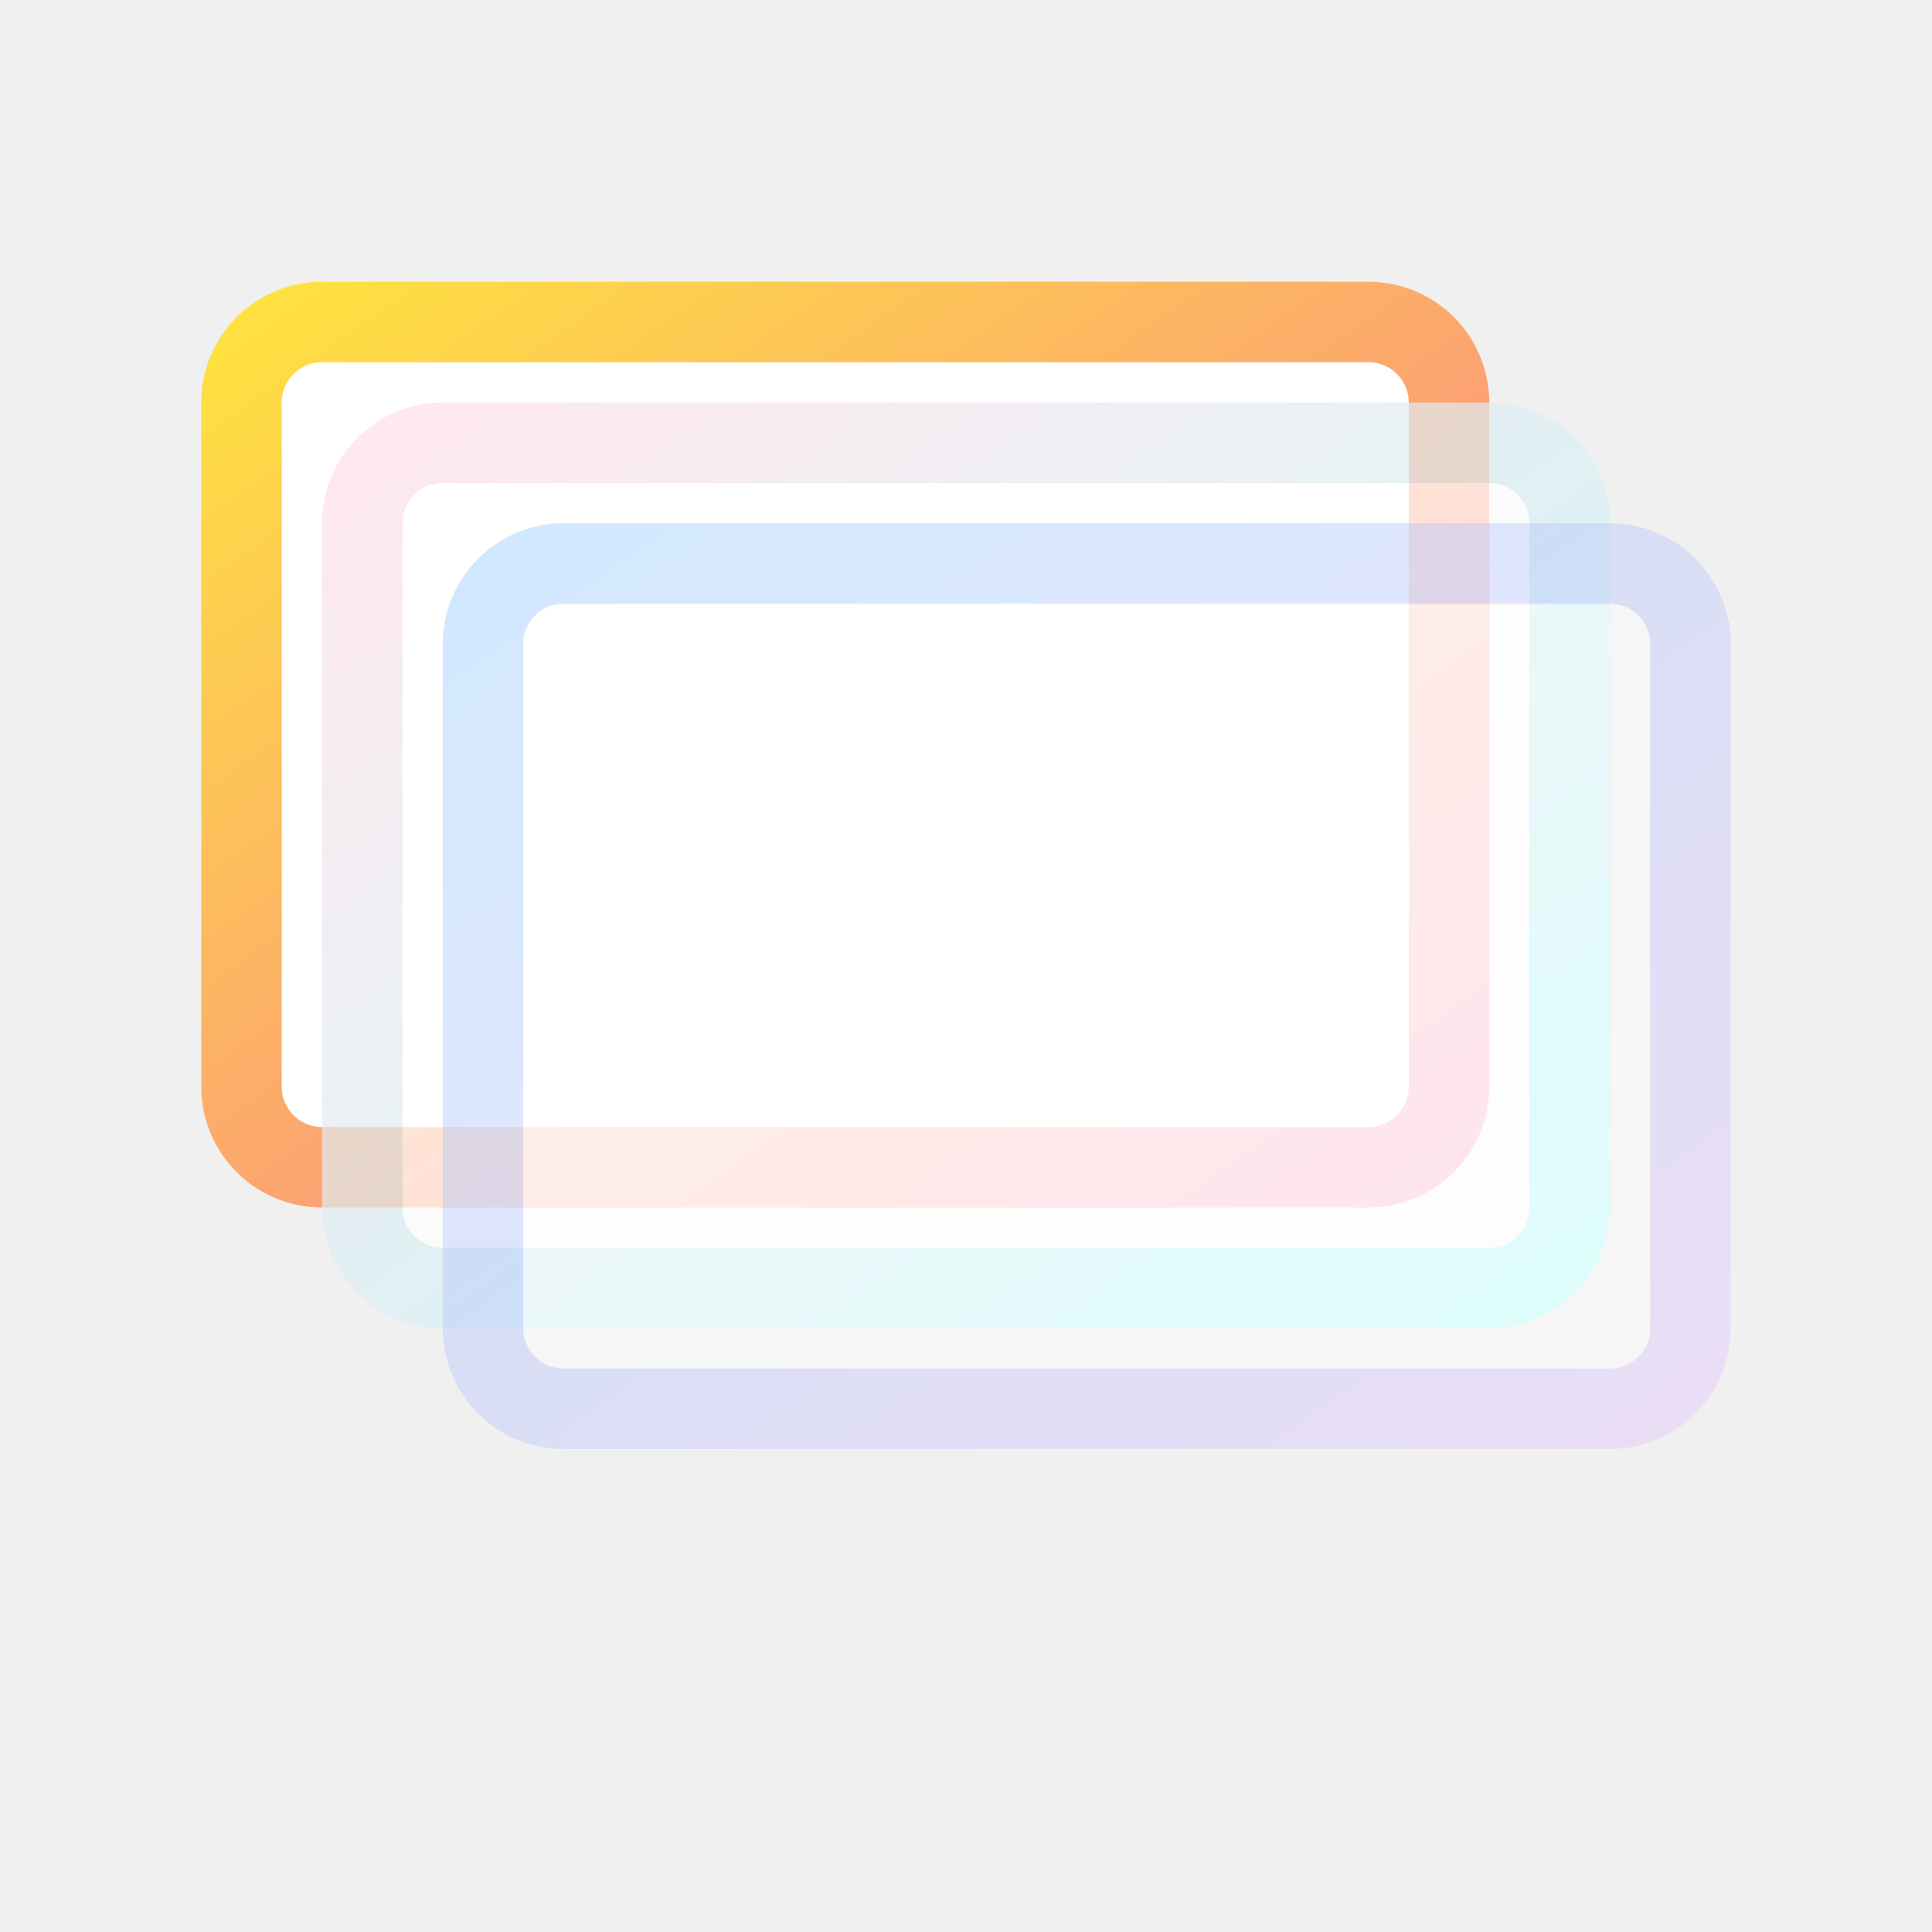
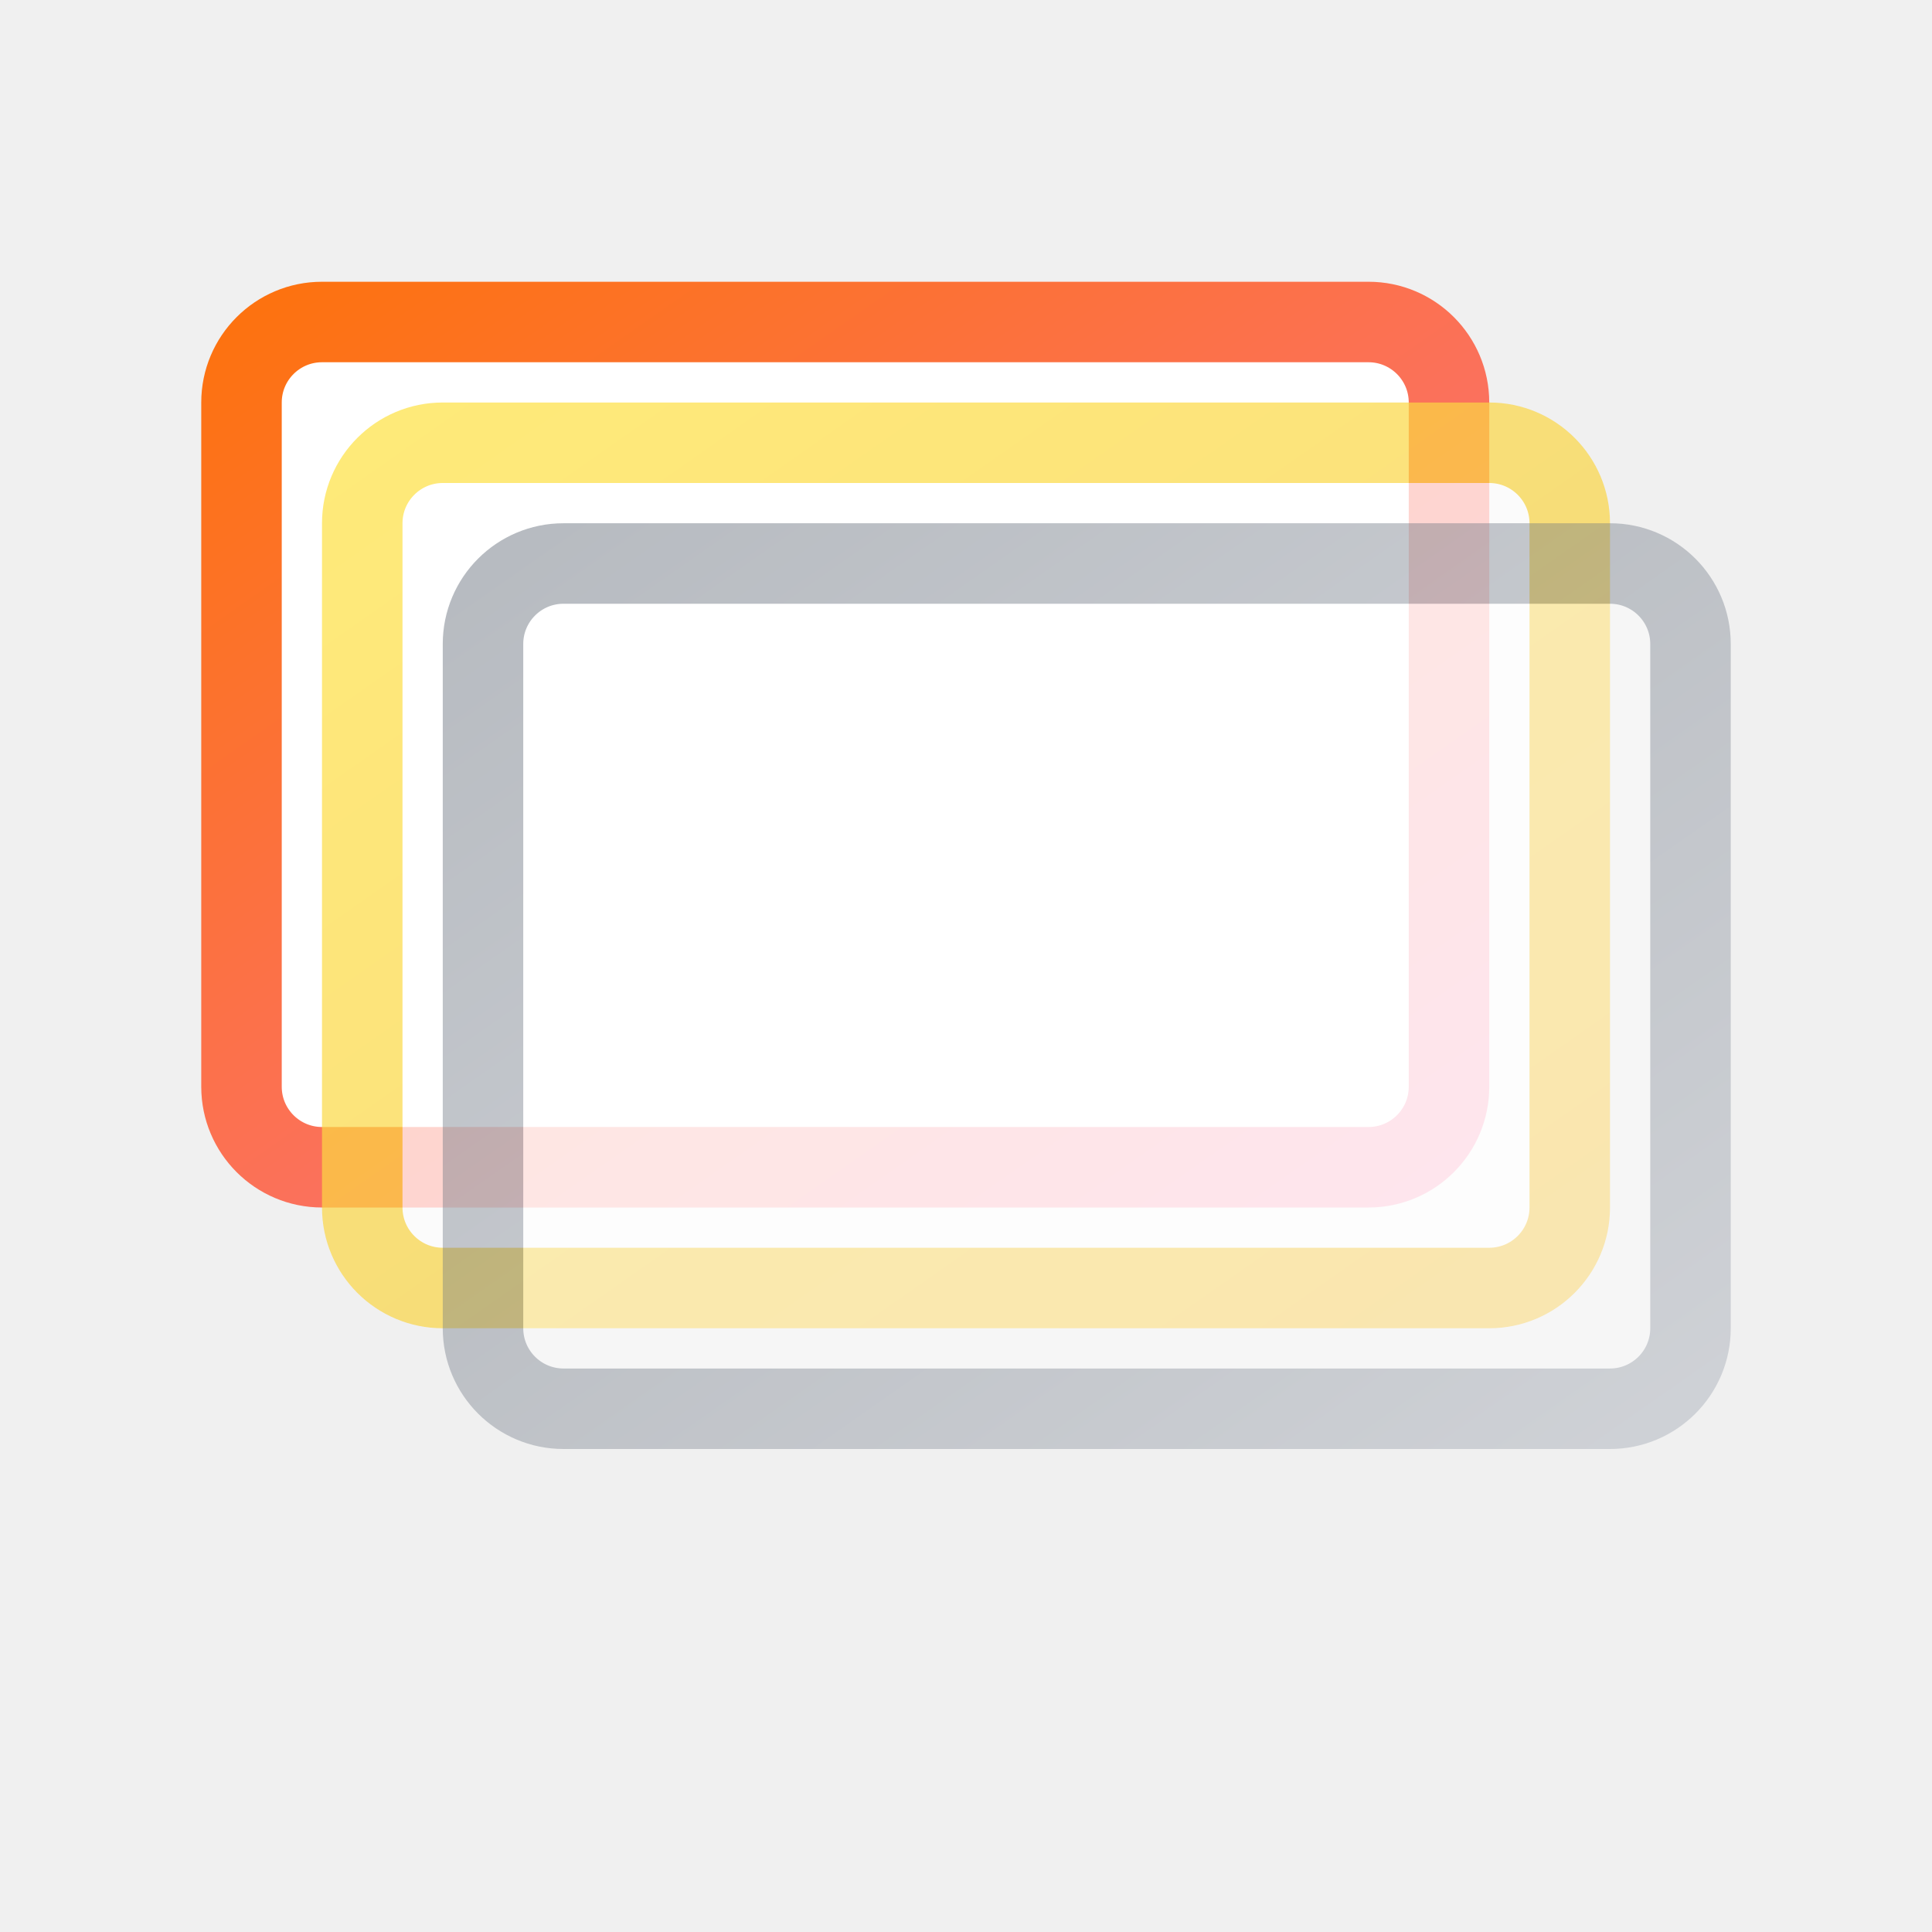
<svg xmlns="http://www.w3.org/2000/svg" width="48" height="48" viewBox="0 0 48 48" fill="none">
  <defs>
    <linearGradient id="grad1" x1="0" y1="0" x2="1" y2="1">
-       <stop offset="0%" stop-color="#FEE140" />
+       <stop offset="0%" stop-color="#FD7210" />
      <stop offset="100%" stop-color="#FA709A" />
    </linearGradient>
    <linearGradient id="grad2" x1="0" y1="0" x2="1" y2="1">
-       <stop offset="0%" stop-color="#FFDEE9" />
-       <stop offset="100%" stop-color="#B5FFFC" />
+       <stop offset="0%" stop-color="#FEE140" />
+       <stop offset="100%" stop-color="#F7C948" />
    </linearGradient>
    <linearGradient id="grad3" x1="0" y1="0" x2="1" y2="1">
-       <stop offset="0%" stop-color="#8EC5FC" />
-       <stop offset="100%" stop-color="#E0C3FC" />
+       <stop offset="0%" stop-color="#4B5563" />
+       <stop offset="100%" stop-color="#9CA3AF" />
    </linearGradient>
  </defs>
  <rect x="6" y="8" width="30" height="21" rx="2" stroke="url(#grad1)" stroke-width="2" fill="white" />
  <rect x="9" y="11" width="30" height="21" rx="2" stroke="url(#grad2)" stroke-width="2" fill="white" opacity="0.7" />
  <rect x="12" y="14" width="30" height="21" rx="2" stroke="url(#grad3)" stroke-width="2" fill="white" opacity="0.4" />
</svg>
